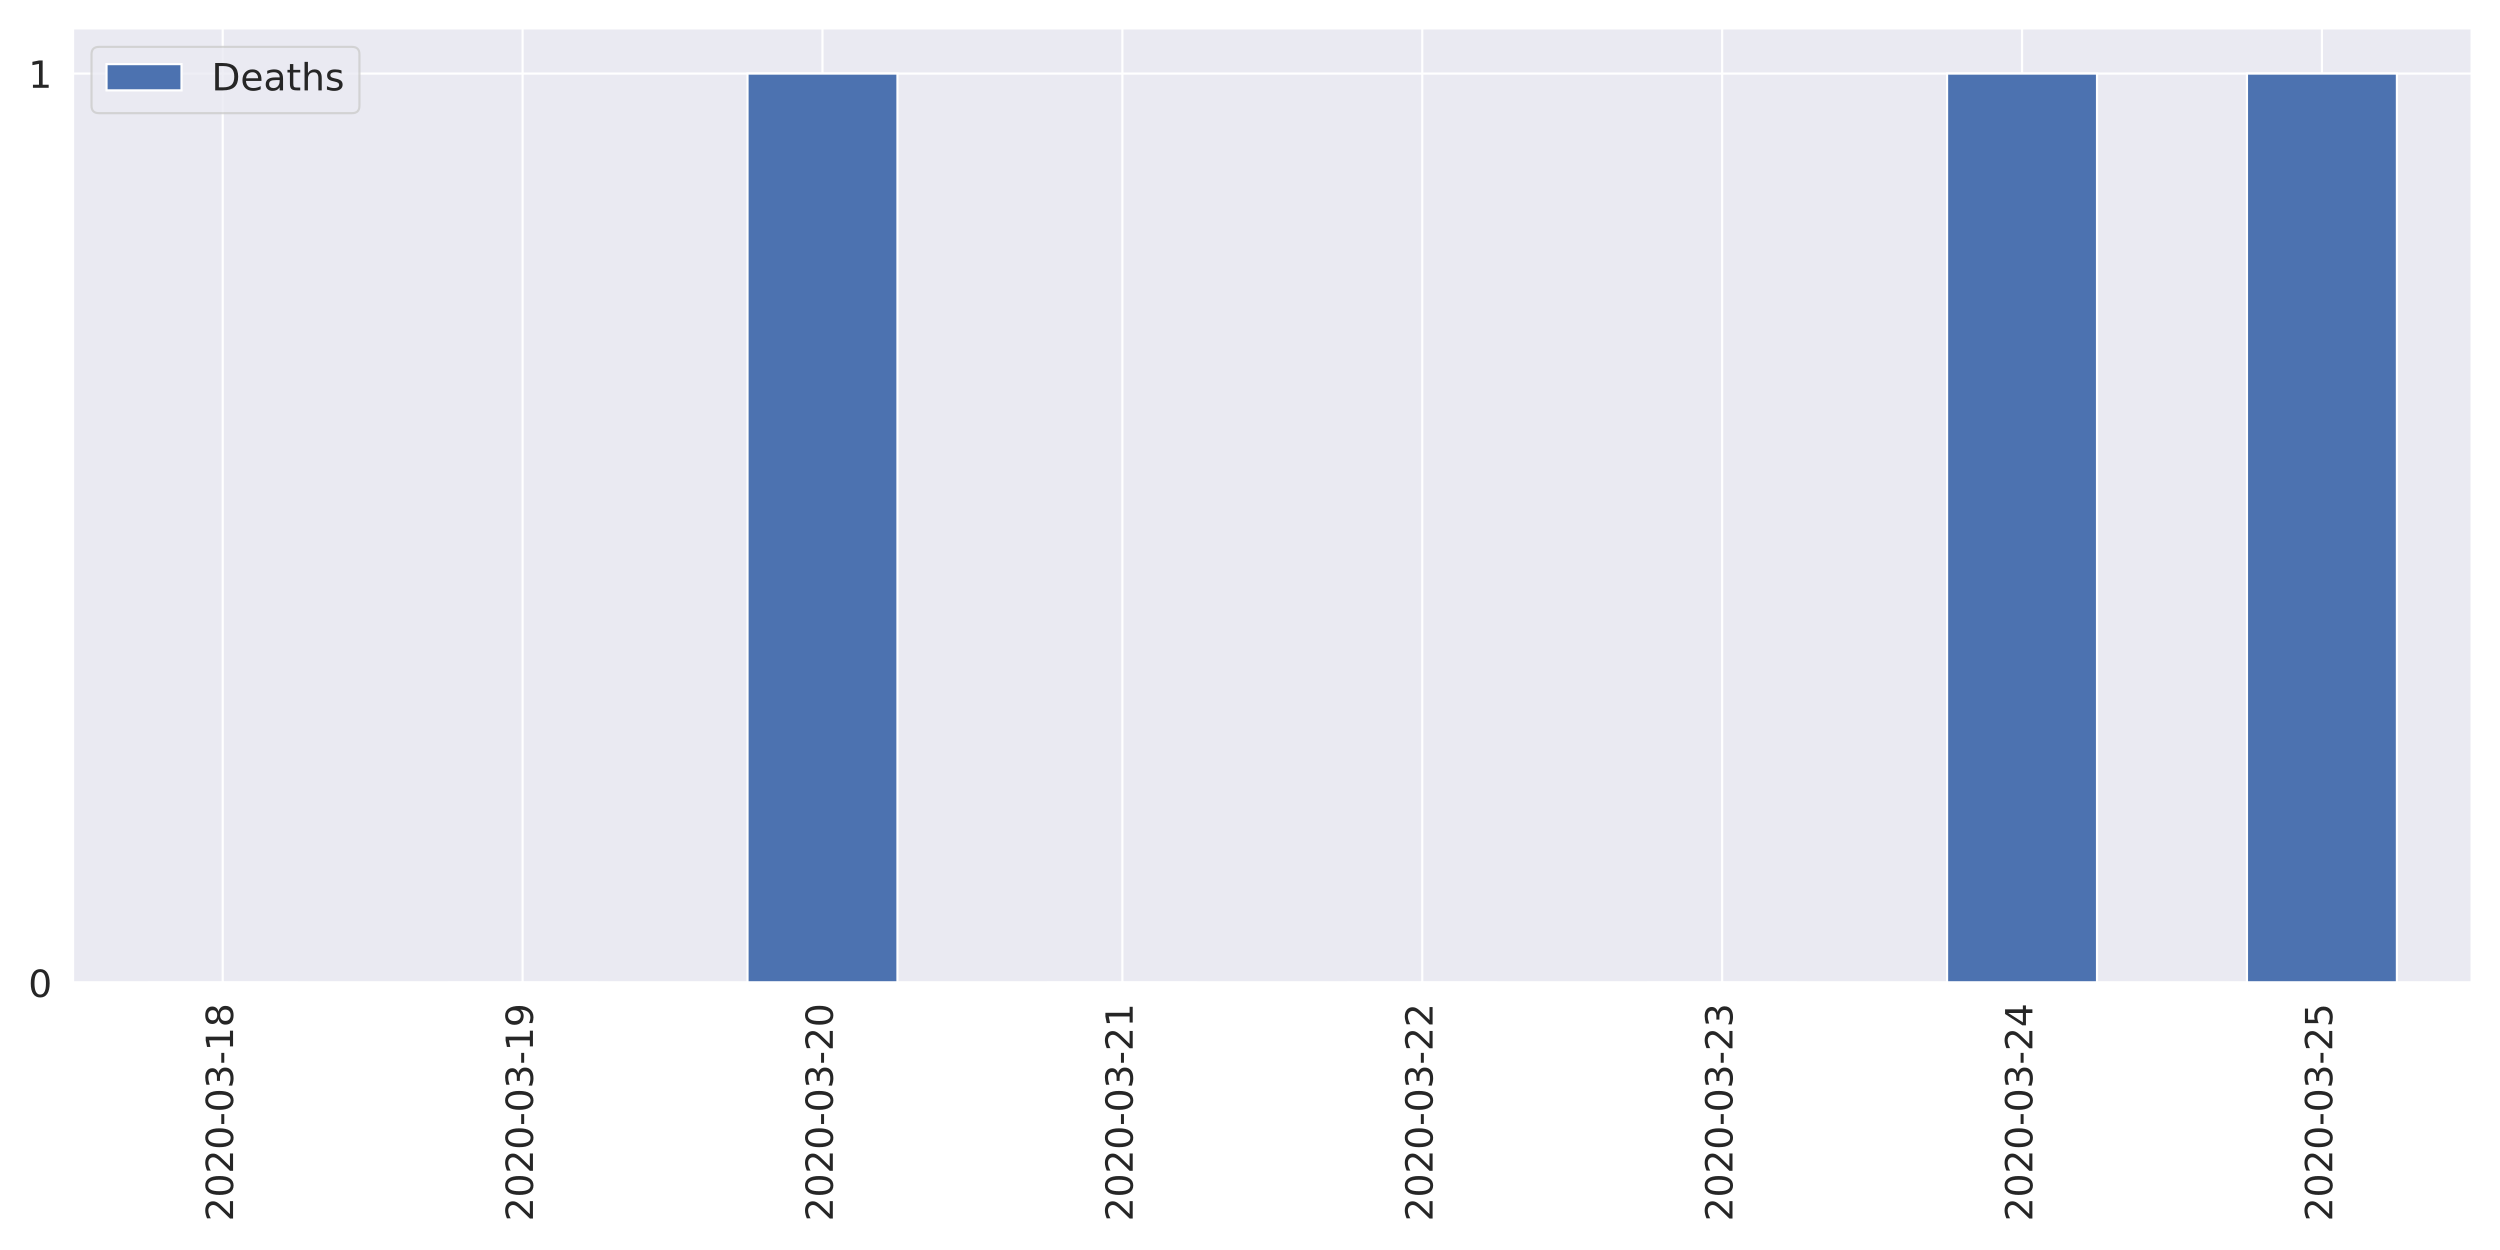
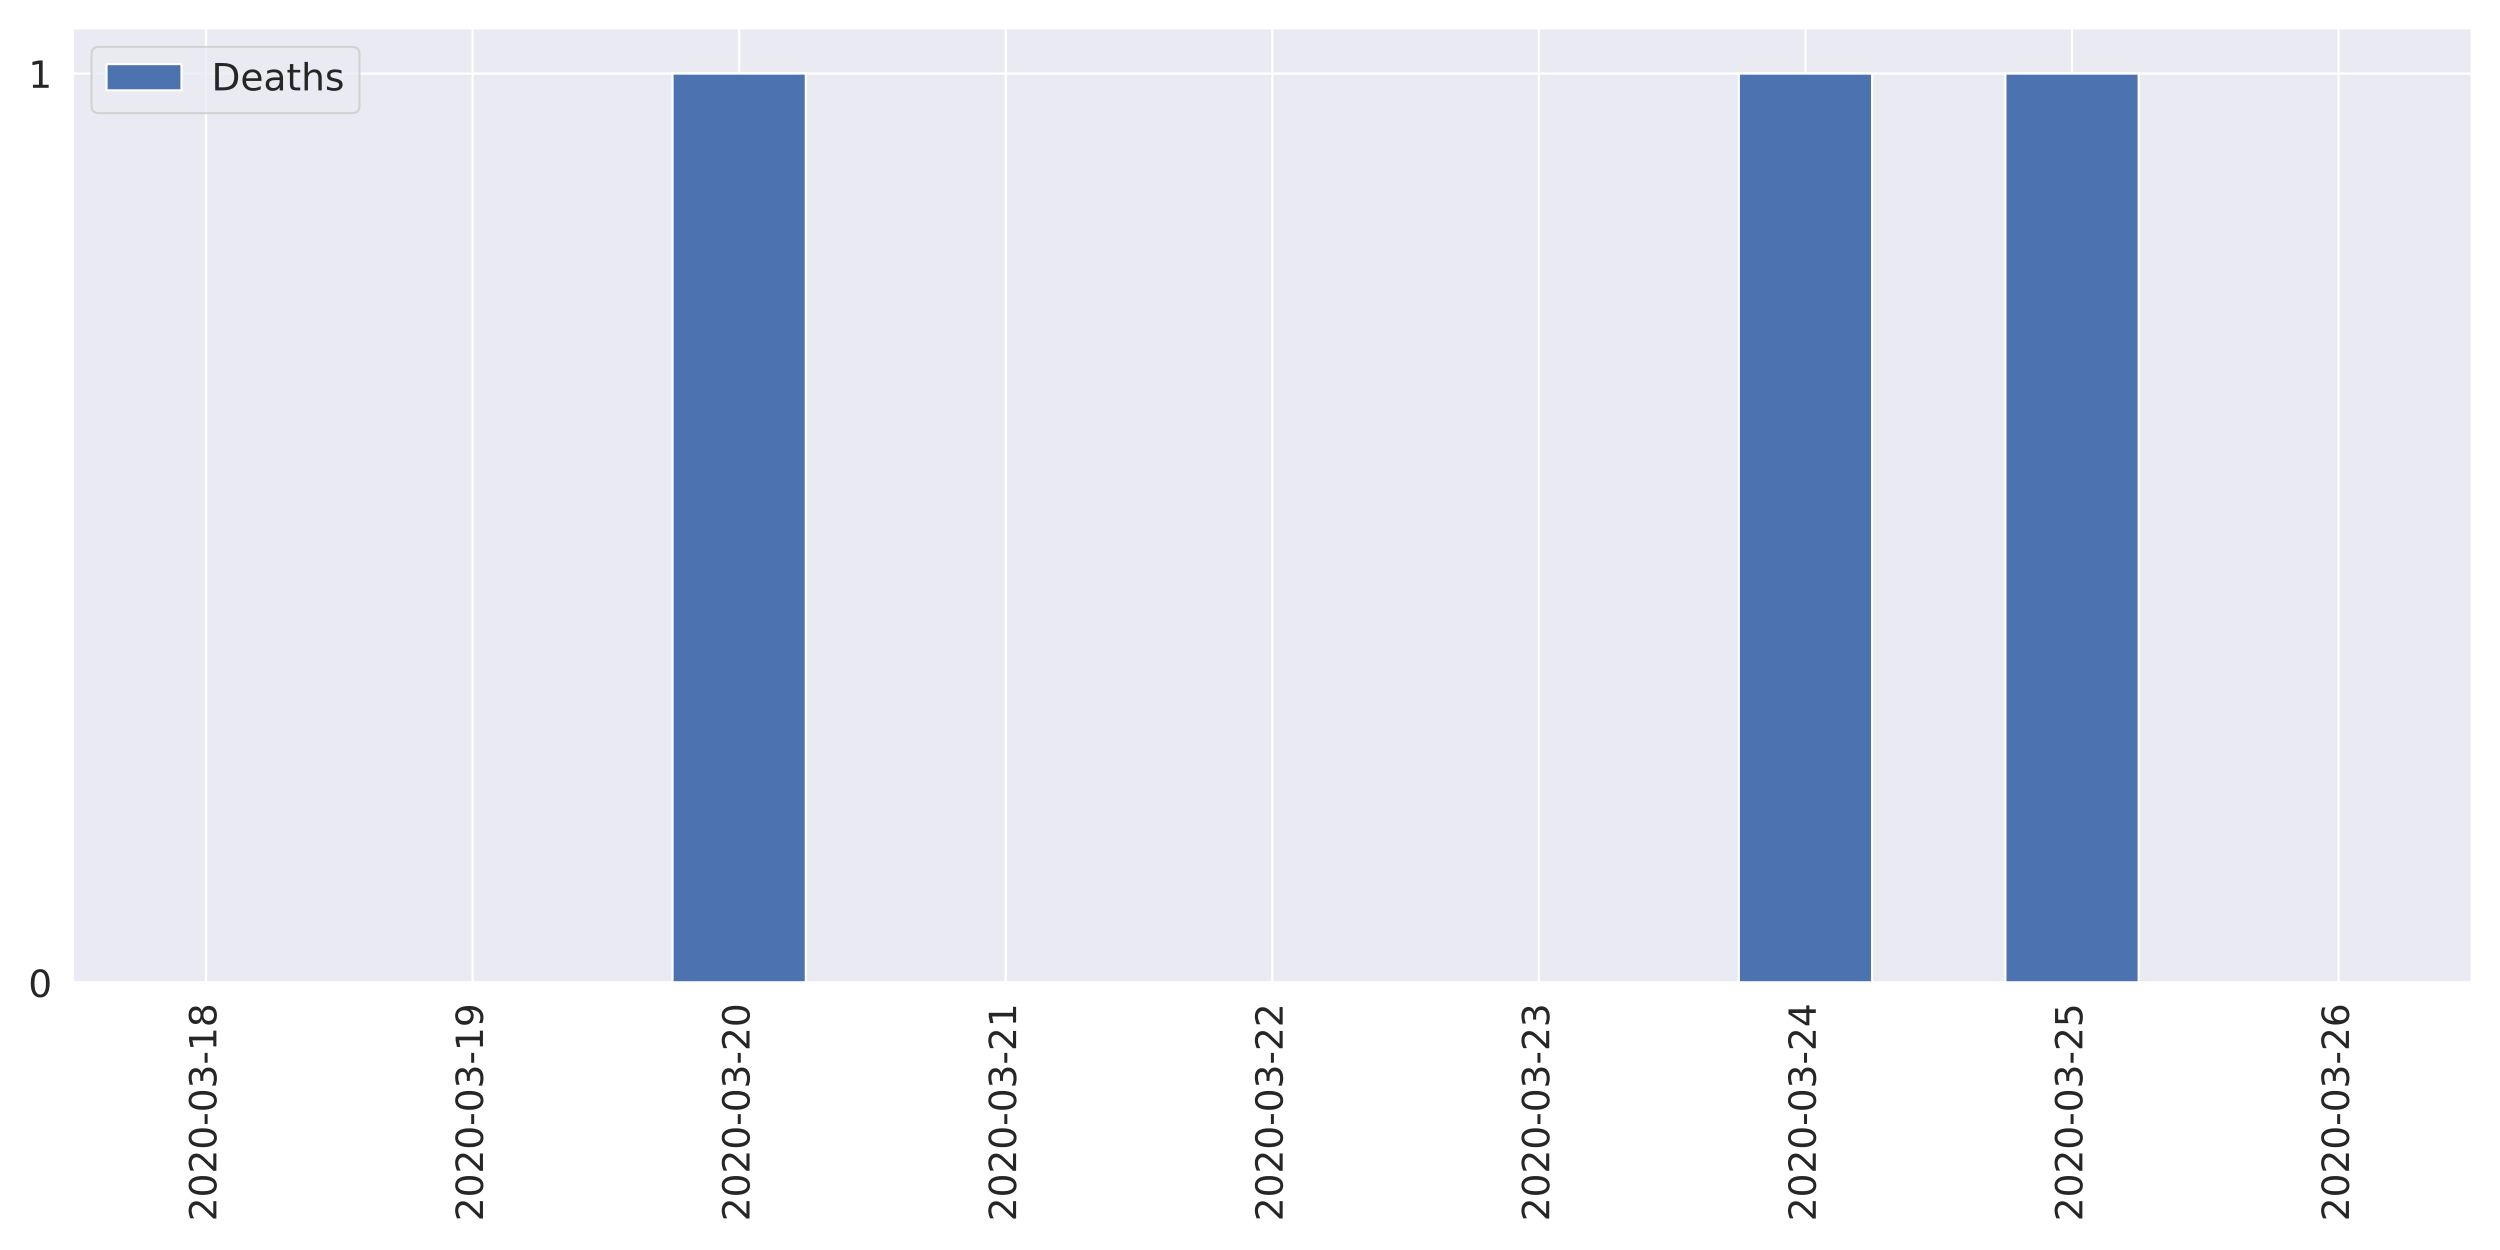
<svg xmlns="http://www.w3.org/2000/svg" xmlns:xlink="http://www.w3.org/1999/xlink" height="576pt" version="1.1" viewBox="0 0 1152 576" width="1152pt">
  <defs>
    <style type="text/css">
*{stroke-linecap:butt;stroke-linejoin:round;}
  </style>
  </defs>
  <g id="figure_1">
    <g id="patch_1">
      <path d="M 0 576  L 1152 576  L 1152 0  L 0 0  z " style="fill:#ffffff;" />
    </g>
    <g id="axes_1">
      <g id="patch_2">
        <path d="M 33.53 452.83  L 1139.04 452.83  L 1139.04 12.96  L 33.53 12.96  z " style="fill:#eaeaf2;" />
      </g>
      <g id="matplotlib.axis_1">
        <g id="xtick_1">
          <g id="line2d_1">
-             <path clip-path="url(#pada38591d6)" d="M 102.624 452.83  L 102.624 12.96  " style="fill:none;stroke:#ffffff;stroke-linecap:round;" />
+             <path clip-path="url(#pada38591d6)" d="M 94.947 452.83  L 94.947 12.96  " style="fill:none;stroke:#ffffff;stroke-linecap:round;" />
          </g>
          <g id="text_1">
            <defs>
              <path d="M 19.188 8.297  L 53.609 8.297  L 53.609 0  L 7.328 0  L 7.328 8.297  Q 12.938 14.109 22.625 23.891  Q 32.328 33.688 34.812 36.531  Q 39.547 41.844 41.422 45.531  Q 43.312 49.219 43.312 52.781  Q 43.312 58.594 39.234 62.25  Q 35.156 65.922 28.609 65.922  Q 23.969 65.922 18.812 64.312  Q 13.672 62.703 7.812 59.422  L 7.812 69.391  Q 13.766 71.781 18.938 73  Q 24.125 74.219 28.422 74.219  Q 39.75 74.219 46.484 68.547  Q 53.219 62.891 53.219 53.422  Q 53.219 48.922 51.531 44.891  Q 49.859 40.875 45.406 35.406  Q 44.188 33.984 37.641 27.219  Q 31.109 20.453 19.188 8.297  z " id="DejaVuSans-50" />
              <path d="M 31.781 66.406  Q 24.172 66.406 20.328 58.906  Q 16.5 51.422 16.5 36.375  Q 16.5 21.391 20.328 13.891  Q 24.172 6.391 31.781 6.391  Q 39.453 6.391 43.281 13.891  Q 47.125 21.391 47.125 36.375  Q 47.125 51.422 43.281 58.906  Q 39.453 66.406 31.781 66.406  z M 31.781 74.219  Q 44.047 74.219 50.516 64.516  Q 56.984 54.828 56.984 36.375  Q 56.984 17.969 50.516 8.266  Q 44.047 -1.422 31.781 -1.422  Q 19.531 -1.422 13.062 8.266  Q 6.594 17.969 6.594 36.375  Q 6.594 54.828 13.062 64.516  Q 19.531 74.219 31.781 74.219  z " id="DejaVuSans-48" />
              <path d="M 4.891 31.391  L 31.203 31.391  L 31.203 23.391  L 4.891 23.391  z " id="DejaVuSans-45" />
              <path d="M 40.578 39.312  Q 47.656 37.797 51.625 33  Q 55.609 28.219 55.609 21.188  Q 55.609 10.406 48.188 4.484  Q 40.766 -1.422 27.094 -1.422  Q 22.516 -1.422 17.656 -0.516  Q 12.797 0.391 7.625 2.203  L 7.625 11.719  Q 11.719 9.328 16.594 8.109  Q 21.484 6.891 26.812 6.891  Q 36.078 6.891 40.938 10.547  Q 45.797 14.203 45.797 21.188  Q 45.797 27.641 41.281 31.266  Q 36.766 34.906 28.719 34.906  L 20.219 34.906  L 20.219 43.016  L 29.109 43.016  Q 36.375 43.016 40.234 45.922  Q 44.094 48.828 44.094 54.297  Q 44.094 59.906 40.109 62.906  Q 36.141 65.922 28.719 65.922  Q 24.656 65.922 20.016 65.031  Q 15.375 64.156 9.812 62.312  L 9.812 71.094  Q 15.438 72.656 20.344 73.438  Q 25.25 74.219 29.594 74.219  Q 40.828 74.219 47.359 69.109  Q 53.906 64.016 53.906 55.328  Q 53.906 49.266 50.438 45.094  Q 46.969 40.922 40.578 39.312  z " id="DejaVuSans-51" />
              <path d="M 12.406 8.297  L 28.516 8.297  L 28.516 63.922  L 10.984 60.406  L 10.984 69.391  L 28.422 72.906  L 38.281 72.906  L 38.281 8.297  L 54.391 8.297  L 54.391 0  L 12.406 0  z " id="DejaVuSans-49" />
              <path d="M 31.781 34.625  Q 24.75 34.625 20.719 30.859  Q 16.703 27.094 16.703 20.516  Q 16.703 13.922 20.719 10.156  Q 24.75 6.391 31.781 6.391  Q 38.812 6.391 42.859 10.172  Q 46.922 13.969 46.922 20.516  Q 46.922 27.094 42.891 30.859  Q 38.875 34.625 31.781 34.625  z M 21.922 38.812  Q 15.578 40.375 12.031 44.719  Q 8.5 49.078 8.5 55.328  Q 8.5 64.062 14.719 69.141  Q 20.953 74.219 31.781 74.219  Q 42.672 74.219 48.875 69.141  Q 55.078 64.062 55.078 55.328  Q 55.078 49.078 51.531 44.719  Q 48 40.375 41.703 38.812  Q 48.828 37.156 52.797 32.312  Q 56.781 27.484 56.781 20.516  Q 56.781 9.906 50.312 4.234  Q 43.844 -1.422 31.781 -1.422  Q 19.734 -1.422 13.25 4.234  Q 6.781 9.906 6.781 20.516  Q 6.781 27.484 10.781 32.312  Q 14.797 37.156 21.922 38.812  z M 18.312 54.391  Q 18.312 48.734 21.844 45.562  Q 25.391 42.391 31.781 42.391  Q 38.141 42.391 41.719 45.562  Q 45.312 48.734 45.312 54.391  Q 45.312 60.062 41.719 63.234  Q 38.141 66.406 31.781 66.406  Q 25.391 66.406 21.844 63.234  Q 18.312 60.062 18.312 54.391  z " id="DejaVuSans-56" />
            </defs>
-             <g style="fill:#262626;" transform="translate(107.3926 562.7538)rotate(-90)scale(0.1728 -0.1728)">
+             <g style="fill:#262626;" transform="translate(99.71542 562.7538)rotate(-90)scale(0.1728 -0.1728)">
              <use xlink:href="#DejaVuSans-50" />
              <use x="63.623" xlink:href="#DejaVuSans-48" />
              <use x="127.246" xlink:href="#DejaVuSans-50" />
              <use x="190.869" xlink:href="#DejaVuSans-48" />
              <use x="254.492" xlink:href="#DejaVuSans-45" />
              <use x="290.576" xlink:href="#DejaVuSans-48" />
              <use x="354.199" xlink:href="#DejaVuSans-51" />
              <use x="417.822" xlink:href="#DejaVuSans-45" />
              <use x="453.906" xlink:href="#DejaVuSans-49" />
              <use x="517.529" xlink:href="#DejaVuSans-56" />
            </g>
          </g>
        </g>
        <g id="xtick_2">
          <g id="line2d_2">
-             <path clip-path="url(#pada38591d6)" d="M 240.813 452.83  L 240.813 12.96  " style="fill:none;stroke:#ffffff;stroke-linecap:round;" />
+             <path clip-path="url(#pada38591d6)" d="M 217.782 452.83  L 217.782 12.96  " style="fill:none;stroke:#ffffff;stroke-linecap:round;" />
          </g>
          <g id="text_2">
            <defs>
              <path d="M 10.984 1.516  L 10.984 10.5  Q 14.703 8.734 18.5 7.812  Q 22.312 6.891 25.984 6.891  Q 35.75 6.891 40.891 13.453  Q 46.047 20.016 46.781 33.406  Q 43.953 29.203 39.594 26.953  Q 35.25 24.703 29.984 24.703  Q 19.047 24.703 12.672 31.312  Q 6.297 37.938 6.297 49.422  Q 6.297 60.641 12.938 67.422  Q 19.578 74.219 30.609 74.219  Q 43.266 74.219 49.922 64.516  Q 56.594 54.828 56.594 36.375  Q 56.594 19.141 48.406 8.859  Q 40.234 -1.422 26.422 -1.422  Q 22.703 -1.422 18.891 -0.688  Q 15.094 0.047 10.984 1.516  z M 30.609 32.422  Q 37.25 32.422 41.125 36.953  Q 45.016 41.5 45.016 49.422  Q 45.016 57.281 41.125 61.844  Q 37.25 66.406 30.609 66.406  Q 23.969 66.406 20.094 61.844  Q 16.219 57.281 16.219 49.422  Q 16.219 41.5 20.094 36.953  Q 23.969 32.422 30.609 32.422  z " id="DejaVuSans-57" />
            </defs>
-             <g style="fill:#262626;" transform="translate(245.5813 562.7538)rotate(-90)scale(0.1728 -0.1728)">
+             <g style="fill:#262626;" transform="translate(222.5499 562.7538)rotate(-90)scale(0.1728 -0.1728)">
              <use xlink:href="#DejaVuSans-50" />
              <use x="63.623" xlink:href="#DejaVuSans-48" />
              <use x="127.246" xlink:href="#DejaVuSans-50" />
              <use x="190.869" xlink:href="#DejaVuSans-48" />
              <use x="254.492" xlink:href="#DejaVuSans-45" />
              <use x="290.576" xlink:href="#DejaVuSans-48" />
              <use x="354.199" xlink:href="#DejaVuSans-51" />
              <use x="417.822" xlink:href="#DejaVuSans-45" />
              <use x="453.906" xlink:href="#DejaVuSans-49" />
              <use x="517.529" xlink:href="#DejaVuSans-57" />
            </g>
          </g>
        </g>
        <g id="xtick_3">
          <g id="line2d_3">
-             <path clip-path="url(#pada38591d6)" d="M 379.002 452.83  L 379.002 12.96  " style="fill:none;stroke:#ffffff;stroke-linecap:round;" />
+             <path clip-path="url(#pada38591d6)" d="M 340.616 452.83  L 340.616 12.96  " style="fill:none;stroke:#ffffff;stroke-linecap:round;" />
          </g>
          <g id="text_3">
-             <g style="fill:#262626;" transform="translate(383.7701 562.7538)rotate(-90)scale(0.1728 -0.1728)">
+             <g style="fill:#262626;" transform="translate(345.3843 562.7538)rotate(-90)scale(0.1728 -0.1728)">
              <use xlink:href="#DejaVuSans-50" />
              <use x="63.623" xlink:href="#DejaVuSans-48" />
              <use x="127.246" xlink:href="#DejaVuSans-50" />
              <use x="190.869" xlink:href="#DejaVuSans-48" />
              <use x="254.492" xlink:href="#DejaVuSans-45" />
              <use x="290.576" xlink:href="#DejaVuSans-48" />
              <use x="354.199" xlink:href="#DejaVuSans-51" />
              <use x="417.822" xlink:href="#DejaVuSans-45" />
              <use x="453.906" xlink:href="#DejaVuSans-50" />
              <use x="517.529" xlink:href="#DejaVuSans-48" />
            </g>
          </g>
        </g>
        <g id="xtick_4">
          <g id="line2d_4">
-             <path clip-path="url(#pada38591d6)" d="M 517.191 452.83  L 517.191 12.96  " style="fill:none;stroke:#ffffff;stroke-linecap:round;" />
+             <path clip-path="url(#pada38591d6)" d="M 463.451 452.83  L 463.451 12.96  " style="fill:none;stroke:#ffffff;stroke-linecap:round;" />
          </g>
          <g id="text_4">
-             <g style="fill:#262626;" transform="translate(521.9588 562.7538)rotate(-90)scale(0.1728 -0.1728)">
+             <g style="fill:#262626;" transform="translate(468.2188 562.7538)rotate(-90)scale(0.1728 -0.1728)">
              <use xlink:href="#DejaVuSans-50" />
              <use x="63.623" xlink:href="#DejaVuSans-48" />
              <use x="127.246" xlink:href="#DejaVuSans-50" />
              <use x="190.869" xlink:href="#DejaVuSans-48" />
              <use x="254.492" xlink:href="#DejaVuSans-45" />
              <use x="290.576" xlink:href="#DejaVuSans-48" />
              <use x="354.199" xlink:href="#DejaVuSans-51" />
              <use x="417.822" xlink:href="#DejaVuSans-45" />
              <use x="453.906" xlink:href="#DejaVuSans-50" />
              <use x="517.529" xlink:href="#DejaVuSans-49" />
            </g>
          </g>
        </g>
        <g id="xtick_5">
          <g id="line2d_5">
-             <path clip-path="url(#pada38591d6)" d="M 655.379 452.83  L 655.379 12.96  " style="fill:none;stroke:#ffffff;stroke-linecap:round;" />
+             <path clip-path="url(#pada38591d6)" d="M 586.285 452.83  L 586.285 12.96  " style="fill:none;stroke:#ffffff;stroke-linecap:round;" />
          </g>
          <g id="text_5">
-             <g style="fill:#262626;" transform="translate(660.1476 562.7538)rotate(-90)scale(0.1728 -0.1728)">
+             <g style="fill:#262626;" transform="translate(591.0532 562.7538)rotate(-90)scale(0.1728 -0.1728)">
              <use xlink:href="#DejaVuSans-50" />
              <use x="63.623" xlink:href="#DejaVuSans-48" />
              <use x="127.246" xlink:href="#DejaVuSans-50" />
              <use x="190.869" xlink:href="#DejaVuSans-48" />
              <use x="254.492" xlink:href="#DejaVuSans-45" />
              <use x="290.576" xlink:href="#DejaVuSans-48" />
              <use x="354.199" xlink:href="#DejaVuSans-51" />
              <use x="417.822" xlink:href="#DejaVuSans-45" />
              <use x="453.906" xlink:href="#DejaVuSans-50" />
              <use x="517.529" xlink:href="#DejaVuSans-50" />
            </g>
          </g>
        </g>
        <g id="xtick_6">
          <g id="line2d_6">
-             <path clip-path="url(#pada38591d6)" d="M 793.568 452.83  L 793.568 12.96  " style="fill:none;stroke:#ffffff;stroke-linecap:round;" />
+             <path clip-path="url(#pada38591d6)" d="M 709.119 452.83  L 709.119 12.96  " style="fill:none;stroke:#ffffff;stroke-linecap:round;" />
          </g>
          <g id="text_6">
-             <g style="fill:#262626;" transform="translate(798.3363 562.7538)rotate(-90)scale(0.1728 -0.1728)">
+             <g style="fill:#262626;" transform="translate(713.8876 562.7538)rotate(-90)scale(0.1728 -0.1728)">
              <use xlink:href="#DejaVuSans-50" />
              <use x="63.623" xlink:href="#DejaVuSans-48" />
              <use x="127.246" xlink:href="#DejaVuSans-50" />
              <use x="190.869" xlink:href="#DejaVuSans-48" />
              <use x="254.492" xlink:href="#DejaVuSans-45" />
              <use x="290.576" xlink:href="#DejaVuSans-48" />
              <use x="354.199" xlink:href="#DejaVuSans-51" />
              <use x="417.822" xlink:href="#DejaVuSans-45" />
              <use x="453.906" xlink:href="#DejaVuSans-50" />
              <use x="517.529" xlink:href="#DejaVuSans-51" />
            </g>
          </g>
        </g>
        <g id="xtick_7">
          <g id="line2d_7">
-             <path clip-path="url(#pada38591d6)" d="M 931.757 452.83  L 931.757 12.96  " style="fill:none;stroke:#ffffff;stroke-linecap:round;" />
+             <path clip-path="url(#pada38591d6)" d="M 831.954 452.83  L 831.954 12.96  " style="fill:none;stroke:#ffffff;stroke-linecap:round;" />
          </g>
          <g id="text_7">
            <defs>
              <path d="M 37.797 64.312  L 12.891 25.391  L 37.797 25.391  z M 35.203 72.906  L 47.609 72.906  L 47.609 25.391  L 58.016 25.391  L 58.016 17.188  L 47.609 17.188  L 47.609 0  L 37.797 0  L 37.797 17.188  L 4.891 17.188  L 4.891 26.703  z " id="DejaVuSans-52" />
            </defs>
-             <g style="fill:#262626;" transform="translate(936.5251 562.7538)rotate(-90)scale(0.1728 -0.1728)">
+             <g style="fill:#262626;" transform="translate(836.7221 562.7538)rotate(-90)scale(0.1728 -0.1728)">
              <use xlink:href="#DejaVuSans-50" />
              <use x="63.623" xlink:href="#DejaVuSans-48" />
              <use x="127.246" xlink:href="#DejaVuSans-50" />
              <use x="190.869" xlink:href="#DejaVuSans-48" />
              <use x="254.492" xlink:href="#DejaVuSans-45" />
              <use x="290.576" xlink:href="#DejaVuSans-48" />
              <use x="354.199" xlink:href="#DejaVuSans-51" />
              <use x="417.822" xlink:href="#DejaVuSans-45" />
              <use x="453.906" xlink:href="#DejaVuSans-50" />
              <use x="517.529" xlink:href="#DejaVuSans-52" />
            </g>
          </g>
        </g>
        <g id="xtick_8">
          <g id="line2d_8">
-             <path clip-path="url(#pada38591d6)" d="M 1069.946 452.83  L 1069.946 12.96  " style="fill:none;stroke:#ffffff;stroke-linecap:round;" />
+             <path clip-path="url(#pada38591d6)" d="M 954.788 452.83  L 954.788 12.96  " style="fill:none;stroke:#ffffff;stroke-linecap:round;" />
          </g>
          <g id="text_8">
            <defs>
              <path d="M 10.797 72.906  L 49.516 72.906  L 49.516 64.594  L 19.828 64.594  L 19.828 46.734  Q 21.969 47.469 24.109 47.828  Q 26.266 48.188 28.422 48.188  Q 40.625 48.188 47.75 41.5  Q 54.891 34.812 54.891 23.391  Q 54.891 11.625 47.562 5.094  Q 40.234 -1.422 26.906 -1.422  Q 22.312 -1.422 17.547 -0.641  Q 12.797 0.141 7.719 1.703  L 7.719 11.625  Q 12.109 9.234 16.797 8.062  Q 21.484 6.891 26.703 6.891  Q 35.156 6.891 40.078 11.328  Q 45.016 15.766 45.016 23.391  Q 45.016 31 40.078 35.438  Q 35.156 39.891 26.703 39.891  Q 22.75 39.891 18.812 39.016  Q 14.891 38.141 10.797 36.281  z " id="DejaVuSans-53" />
            </defs>
-             <g style="fill:#262626;" transform="translate(1074.714 562.7538)rotate(-90)scale(0.1728 -0.1728)">
+             <g style="fill:#262626;" transform="translate(959.5565 562.7538)rotate(-90)scale(0.1728 -0.1728)">
              <use xlink:href="#DejaVuSans-50" />
              <use x="63.623" xlink:href="#DejaVuSans-48" />
              <use x="127.246" xlink:href="#DejaVuSans-50" />
              <use x="190.869" xlink:href="#DejaVuSans-48" />
              <use x="254.492" xlink:href="#DejaVuSans-45" />
              <use x="290.576" xlink:href="#DejaVuSans-48" />
              <use x="354.199" xlink:href="#DejaVuSans-51" />
              <use x="417.822" xlink:href="#DejaVuSans-45" />
              <use x="453.906" xlink:href="#DejaVuSans-50" />
              <use x="517.529" xlink:href="#DejaVuSans-53" />
+             </g>
+           </g>
+         </g>
+         <g id="xtick_9">
+           <g id="line2d_9">
+             <path clip-path="url(#pada38591d6)" d="M 1077.623 452.83  L 1077.623 12.96  " style="fill:none;stroke:#ffffff;stroke-linecap:round;" />
+           </g>
+           <g id="text_9">
+             <defs>
+               <path d="M 33.016 40.375  Q 26.375 40.375 22.484 35.828  Q 18.609 31.297 18.609 23.391  Q 18.609 15.531 22.484 10.953  Q 26.375 6.391 33.016 6.391  Q 39.656 6.391 43.531 10.953  Q 47.406 15.531 47.406 23.391  Q 47.406 31.297 43.531 35.828  Q 39.656 40.375 33.016 40.375  z M 52.594 71.297  L 52.594 62.312  Q 48.875 64.062 45.094 64.984  Q 41.312 65.922 37.594 65.922  Q 27.828 65.922 22.672 59.328  Q 17.531 52.734 16.797 39.406  Q 19.672 43.656 24.016 45.922  Q 28.375 48.188 33.594 48.188  Q 44.578 48.188 50.953 41.516  Q 57.328 34.859 57.328 23.391  Q 57.328 12.156 50.688 5.359  Q 44.047 -1.422 33.016 -1.422  Q 20.359 -1.422 13.672 8.266  Q 6.984 17.969 6.984 36.375  Q 6.984 53.656 15.188 63.938  Q 23.391 74.219 37.203 74.219  Q 40.922 74.219 44.703 73.484  Q 48.484 72.75 52.594 71.297  z " id="DejaVuSans-54" />
+             </defs>
+             <g style="fill:#262626;" transform="translate(1082.391 562.7538)rotate(-90)scale(0.1728 -0.1728)">
+               <use xlink:href="#DejaVuSans-50" />
+               <use x="63.623" xlink:href="#DejaVuSans-48" />
+               <use x="127.246" xlink:href="#DejaVuSans-50" />
+               <use x="190.869" xlink:href="#DejaVuSans-48" />
+               <use x="254.492" xlink:href="#DejaVuSans-45" />
+               <use x="290.576" xlink:href="#DejaVuSans-48" />
+               <use x="354.199" xlink:href="#DejaVuSans-51" />
+               <use x="417.822" xlink:href="#DejaVuSans-45" />
+               <use x="453.906" xlink:href="#DejaVuSans-50" />
+               <use x="517.529" xlink:href="#DejaVuSans-54" />
            </g>
          </g>
        </g>
      </g>
      <g id="matplotlib.axis_2">
        <g id="ytick_1">
-           <g id="line2d_9">
+           <g id="line2d_10">
            <path clip-path="url(#pada38591d6)" d="M 33.53 452.83  L 1139.04 452.83  " style="fill:none;stroke:#ffffff;stroke-linecap:round;" />
          </g>
-           <g id="text_9">
+           <g id="text_10">
            <g style="fill:#262626;" transform="translate(13.0356 459.3951)scale(0.1728 -0.1728)">
              <use xlink:href="#DejaVuSans-48" />
            </g>
          </g>
        </g>
        <g id="ytick_2">
-           <g id="line2d_10">
+           <g id="line2d_11">
            <path clip-path="url(#pada38591d6)" d="M 33.53 33.906  L 1139.04 33.906  " style="fill:none;stroke:#ffffff;stroke-linecap:round;" />
          </g>
-           <g id="text_10">
+           <g id="text_11">
            <g style="fill:#262626;" transform="translate(13.0356 40.47124)scale(0.1728 -0.1728)">
              <use xlink:href="#DejaVuSans-49" />
            </g>
          </g>
        </g>
      </g>
      <g id="patch_3">
-         <path clip-path="url(#pada38591d6)" d="M 68.077 452.83  L 137.172 452.83  L 137.172 452.83  L 68.077 452.83  z " style="fill:#4c72b0;stroke:#ffffff;stroke-linejoin:miter;" />
+         <path clip-path="url(#pada38591d6)" d="M 64.239 452.83  L 125.656 452.83  L 125.656 452.83  L 64.239 452.83  z " style="fill:#4c72b0;stroke:#ffffff;stroke-linejoin:miter;" />
      </g>
      <g id="patch_4">
-         <path clip-path="url(#pada38591d6)" d="M 206.266 452.83  L 275.36 452.83  L 275.36 452.83  L 206.266 452.83  z " style="fill:#4c72b0;stroke:#ffffff;stroke-linejoin:miter;" />
+         <path clip-path="url(#pada38591d6)" d="M 187.073 452.83  L 248.49 452.83  L 248.49 452.83  L 187.073 452.83  z " style="fill:#4c72b0;stroke:#ffffff;stroke-linejoin:miter;" />
      </g>
      <g id="patch_5">
-         <path clip-path="url(#pada38591d6)" d="M 344.455 452.83  L 413.549 452.83  L 413.549 33.906  L 344.455 33.906  z " style="fill:#4c72b0;stroke:#ffffff;stroke-linejoin:miter;" />
+         <path clip-path="url(#pada38591d6)" d="M 309.908 452.83  L 371.325 452.83  L 371.325 33.906  L 309.908 33.906  z " style="fill:#4c72b0;stroke:#ffffff;stroke-linejoin:miter;" />
      </g>
      <g id="patch_6">
-         <path clip-path="url(#pada38591d6)" d="M 482.643 452.83  L 551.738 452.83  L 551.738 452.83  L 482.643 452.83  z " style="fill:#4c72b0;stroke:#ffffff;stroke-linejoin:miter;" />
+         <path clip-path="url(#pada38591d6)" d="M 432.742 452.83  L 494.159 452.83  L 494.159 452.83  L 432.742 452.83  z " style="fill:#4c72b0;stroke:#ffffff;stroke-linejoin:miter;" />
      </g>
      <g id="patch_7">
-         <path clip-path="url(#pada38591d6)" d="M 620.832 452.83  L 689.927 452.83  L 689.927 452.83  L 620.832 452.83  z " style="fill:#4c72b0;stroke:#ffffff;stroke-linejoin:miter;" />
+         <path clip-path="url(#pada38591d6)" d="M 555.576 452.83  L 616.994 452.83  L 616.994 452.83  L 555.576 452.83  z " style="fill:#4c72b0;stroke:#ffffff;stroke-linejoin:miter;" />
      </g>
      <g id="patch_8">
-         <path clip-path="url(#pada38591d6)" d="M 759.021 452.83  L 828.115 452.83  L 828.115 452.83  L 759.021 452.83  z " style="fill:#4c72b0;stroke:#ffffff;stroke-linejoin:miter;" />
+         <path clip-path="url(#pada38591d6)" d="M 678.411 452.83  L 739.828 452.83  L 739.828 452.83  L 678.411 452.83  z " style="fill:#4c72b0;stroke:#ffffff;stroke-linejoin:miter;" />
      </g>
      <g id="patch_9">
-         <path clip-path="url(#pada38591d6)" d="M 897.21 452.83  L 966.304 452.83  L 966.304 33.906  L 897.21 33.906  z " style="fill:#4c72b0;stroke:#ffffff;stroke-linejoin:miter;" />
+         <path clip-path="url(#pada38591d6)" d="M 801.245 452.83  L 862.663 452.83  L 862.663 33.906  L 801.245 33.906  z " style="fill:#4c72b0;stroke:#ffffff;stroke-linejoin:miter;" />
      </g>
      <g id="patch_10">
-         <path clip-path="url(#pada38591d6)" d="M 1035.398 452.83  L 1104.493 452.83  L 1104.493 33.906  L 1035.398 33.906  z " style="fill:#4c72b0;stroke:#ffffff;stroke-linejoin:miter;" />
+         <path clip-path="url(#pada38591d6)" d="M 924.08 452.83  L 985.497 452.83  L 985.497 33.906  L 924.08 33.906  z " style="fill:#4c72b0;stroke:#ffffff;stroke-linejoin:miter;" />
      </g>
      <g id="patch_11">
+         <path clip-path="url(#pada38591d6)" d="M 1046.914 452.83  L 1108.331 452.83  L 1108.331 452.83  L 1046.914 452.83  z " style="fill:#4c72b0;stroke:#ffffff;stroke-linejoin:miter;" />
+       </g>
+       <g id="patch_12">
        <path d="M 33.53 452.83  L 33.53 12.96  " style="fill:none;stroke:#ffffff;stroke-linecap:square;stroke-linejoin:miter;stroke-width:1.25;" />
      </g>
-       <g id="patch_12">
+       <g id="patch_13">
        <path d="M 1139.04 452.83  L 1139.04 12.96  " style="fill:none;stroke:#ffffff;stroke-linecap:square;stroke-linejoin:miter;stroke-width:1.25;" />
      </g>
-       <g id="patch_13">
+       <g id="patch_14">
        <path d="M 33.53 452.83  L 1139.04 452.83  " style="fill:none;stroke:#ffffff;stroke-linecap:square;stroke-linejoin:miter;stroke-width:1.25;" />
      </g>
-       <g id="patch_14">
+       <g id="patch_15">
        <path d="M 33.53 12.96  L 1139.04 12.96  " style="fill:none;stroke:#ffffff;stroke-linecap:square;stroke-linejoin:miter;stroke-width:1.25;" />
      </g>
      <g id="legend_1">
-         <g id="patch_15">
+         <g id="patch_16">
          <path d="M 45.626 52.148  L 162.177 52.148  Q 165.633 52.148 165.633 48.692  L 165.633 25.056  Q 165.633 21.6 162.177 21.6  L 45.626 21.6  Q 42.17 21.6 42.17 25.056  L 42.17 48.692  Q 42.17 52.148 45.626 52.148  z " style="fill:#eaeaf2;opacity:0.8;stroke:#cccccc;stroke-linejoin:miter;" />
        </g>
-         <g id="patch_16">
+         <g id="patch_17">
          <path d="M 49.082 41.642  L 83.642 41.642  L 83.642 29.546  L 49.082 29.546  z " style="fill:#4c72b0;stroke:#ffffff;stroke-linejoin:miter;" />
        </g>
-         <g id="text_11">
+         <g id="text_12">
          <defs>
            <path d="M 19.672 64.797  L 19.672 8.109  L 31.594 8.109  Q 46.688 8.109 53.688 14.938  Q 60.688 21.781 60.688 36.531  Q 60.688 51.172 53.688 57.984  Q 46.688 64.797 31.594 64.797  z M 9.812 72.906  L 30.078 72.906  Q 51.266 72.906 61.172 64.094  Q 71.094 55.281 71.094 36.531  Q 71.094 17.672 61.125 8.828  Q 51.172 0 30.078 0  L 9.812 0  z " id="DejaVuSans-68" />
            <path d="M 56.203 29.594  L 56.203 25.203  L 14.891 25.203  Q 15.484 15.922 20.484 11.062  Q 25.484 6.203 34.422 6.203  Q 39.594 6.203 44.453 7.469  Q 49.312 8.734 54.109 11.281  L 54.109 2.781  Q 49.266 0.734 44.188 -0.344  Q 39.109 -1.422 33.891 -1.422  Q 20.797 -1.422 13.156 6.188  Q 5.516 13.812 5.516 26.812  Q 5.516 40.234 12.766 48.109  Q 20.016 56 32.328 56  Q 43.359 56 49.781 48.891  Q 56.203 41.797 56.203 29.594  z M 47.219 32.234  Q 47.125 39.594 43.094 43.984  Q 39.062 48.391 32.422 48.391  Q 24.906 48.391 20.391 44.141  Q 15.875 39.891 15.188 32.172  z " id="DejaVuSans-101" />
            <path d="M 34.281 27.484  Q 23.391 27.484 19.188 25  Q 14.984 22.516 14.984 16.5  Q 14.984 11.719 18.141 8.906  Q 21.297 6.109 26.703 6.109  Q 34.188 6.109 38.703 11.406  Q 43.219 16.703 43.219 25.484  L 43.219 27.484  z M 52.203 31.203  L 52.203 0  L 43.219 0  L 43.219 8.297  Q 40.141 3.328 35.547 0.953  Q 30.953 -1.422 24.312 -1.422  Q 15.922 -1.422 10.953 3.297  Q 6 8.016 6 15.922  Q 6 25.141 12.172 29.828  Q 18.359 34.516 30.609 34.516  L 43.219 34.516  L 43.219 35.406  Q 43.219 41.609 39.141 45  Q 35.062 48.391 27.688 48.391  Q 23 48.391 18.547 47.266  Q 14.109 46.141 10.016 43.891  L 10.016 52.203  Q 14.938 54.109 19.578 55.047  Q 24.219 56 28.609 56  Q 40.484 56 46.344 49.844  Q 52.203 43.703 52.203 31.203  z " id="DejaVuSans-97" />
            <path d="M 18.312 70.219  L 18.312 54.688  L 36.812 54.688  L 36.812 47.703  L 18.312 47.703  L 18.312 18.016  Q 18.312 11.328 20.141 9.422  Q 21.969 7.516 27.594 7.516  L 36.812 7.516  L 36.812 0  L 27.594 0  Q 17.188 0 13.234 3.875  Q 9.281 7.766 9.281 18.016  L 9.281 47.703  L 2.688 47.703  L 2.688 54.688  L 9.281 54.688  L 9.281 70.219  z " id="DejaVuSans-116" />
            <path d="M 54.891 33.016  L 54.891 0  L 45.906 0  L 45.906 32.719  Q 45.906 40.484 42.875 44.328  Q 39.844 48.188 33.797 48.188  Q 26.516 48.188 22.312 43.547  Q 18.109 38.922 18.109 30.906  L 18.109 0  L 9.078 0  L 9.078 75.984  L 18.109 75.984  L 18.109 46.188  Q 21.344 51.125 25.703 53.562  Q 30.078 56 35.797 56  Q 45.219 56 50.047 50.172  Q 54.891 44.344 54.891 33.016  z " id="DejaVuSans-104" />
            <path d="M 44.281 53.078  L 44.281 44.578  Q 40.484 46.531 36.375 47.5  Q 32.281 48.484 27.875 48.484  Q 21.188 48.484 17.844 46.438  Q 14.5 44.391 14.5 40.281  Q 14.5 37.156 16.891 35.375  Q 19.281 33.594 26.516 31.984  L 29.594 31.297  Q 39.156 29.25 43.188 25.516  Q 47.219 21.781 47.219 15.094  Q 47.219 7.469 41.188 3.016  Q 35.156 -1.422 24.609 -1.422  Q 20.219 -1.422 15.453 -0.562  Q 10.688 0.297 5.422 2  L 5.422 11.281  Q 10.406 8.688 15.234 7.391  Q 20.062 6.109 24.812 6.109  Q 31.156 6.109 34.562 8.281  Q 37.984 10.453 37.984 14.406  Q 37.984 18.062 35.516 20.016  Q 33.062 21.969 24.703 23.781  L 21.578 24.516  Q 13.234 26.266 9.516 29.906  Q 5.812 33.547 5.812 39.891  Q 5.812 47.609 11.281 51.797  Q 16.75 56 26.812 56  Q 31.781 56 36.172 55.266  Q 40.578 54.547 44.281 53.078  z " id="DejaVuSans-115" />
          </defs>
          <g style="fill:#262626;" transform="translate(97.466 41.6421)scale(0.1728 -0.1728)">
            <use xlink:href="#DejaVuSans-68" />
            <use x="77.002" xlink:href="#DejaVuSans-101" />
            <use x="138.525" xlink:href="#DejaVuSans-97" />
            <use x="199.805" xlink:href="#DejaVuSans-116" />
            <use x="239.014" xlink:href="#DejaVuSans-104" />
            <use x="302.393" xlink:href="#DejaVuSans-115" />
          </g>
        </g>
      </g>
    </g>
  </g>
  <defs>
    <clipPath id="pada38591d6">
      <rect height="439.87" width="1105.51" x="33.53" y="12.96" />
    </clipPath>
  </defs>
</svg>
